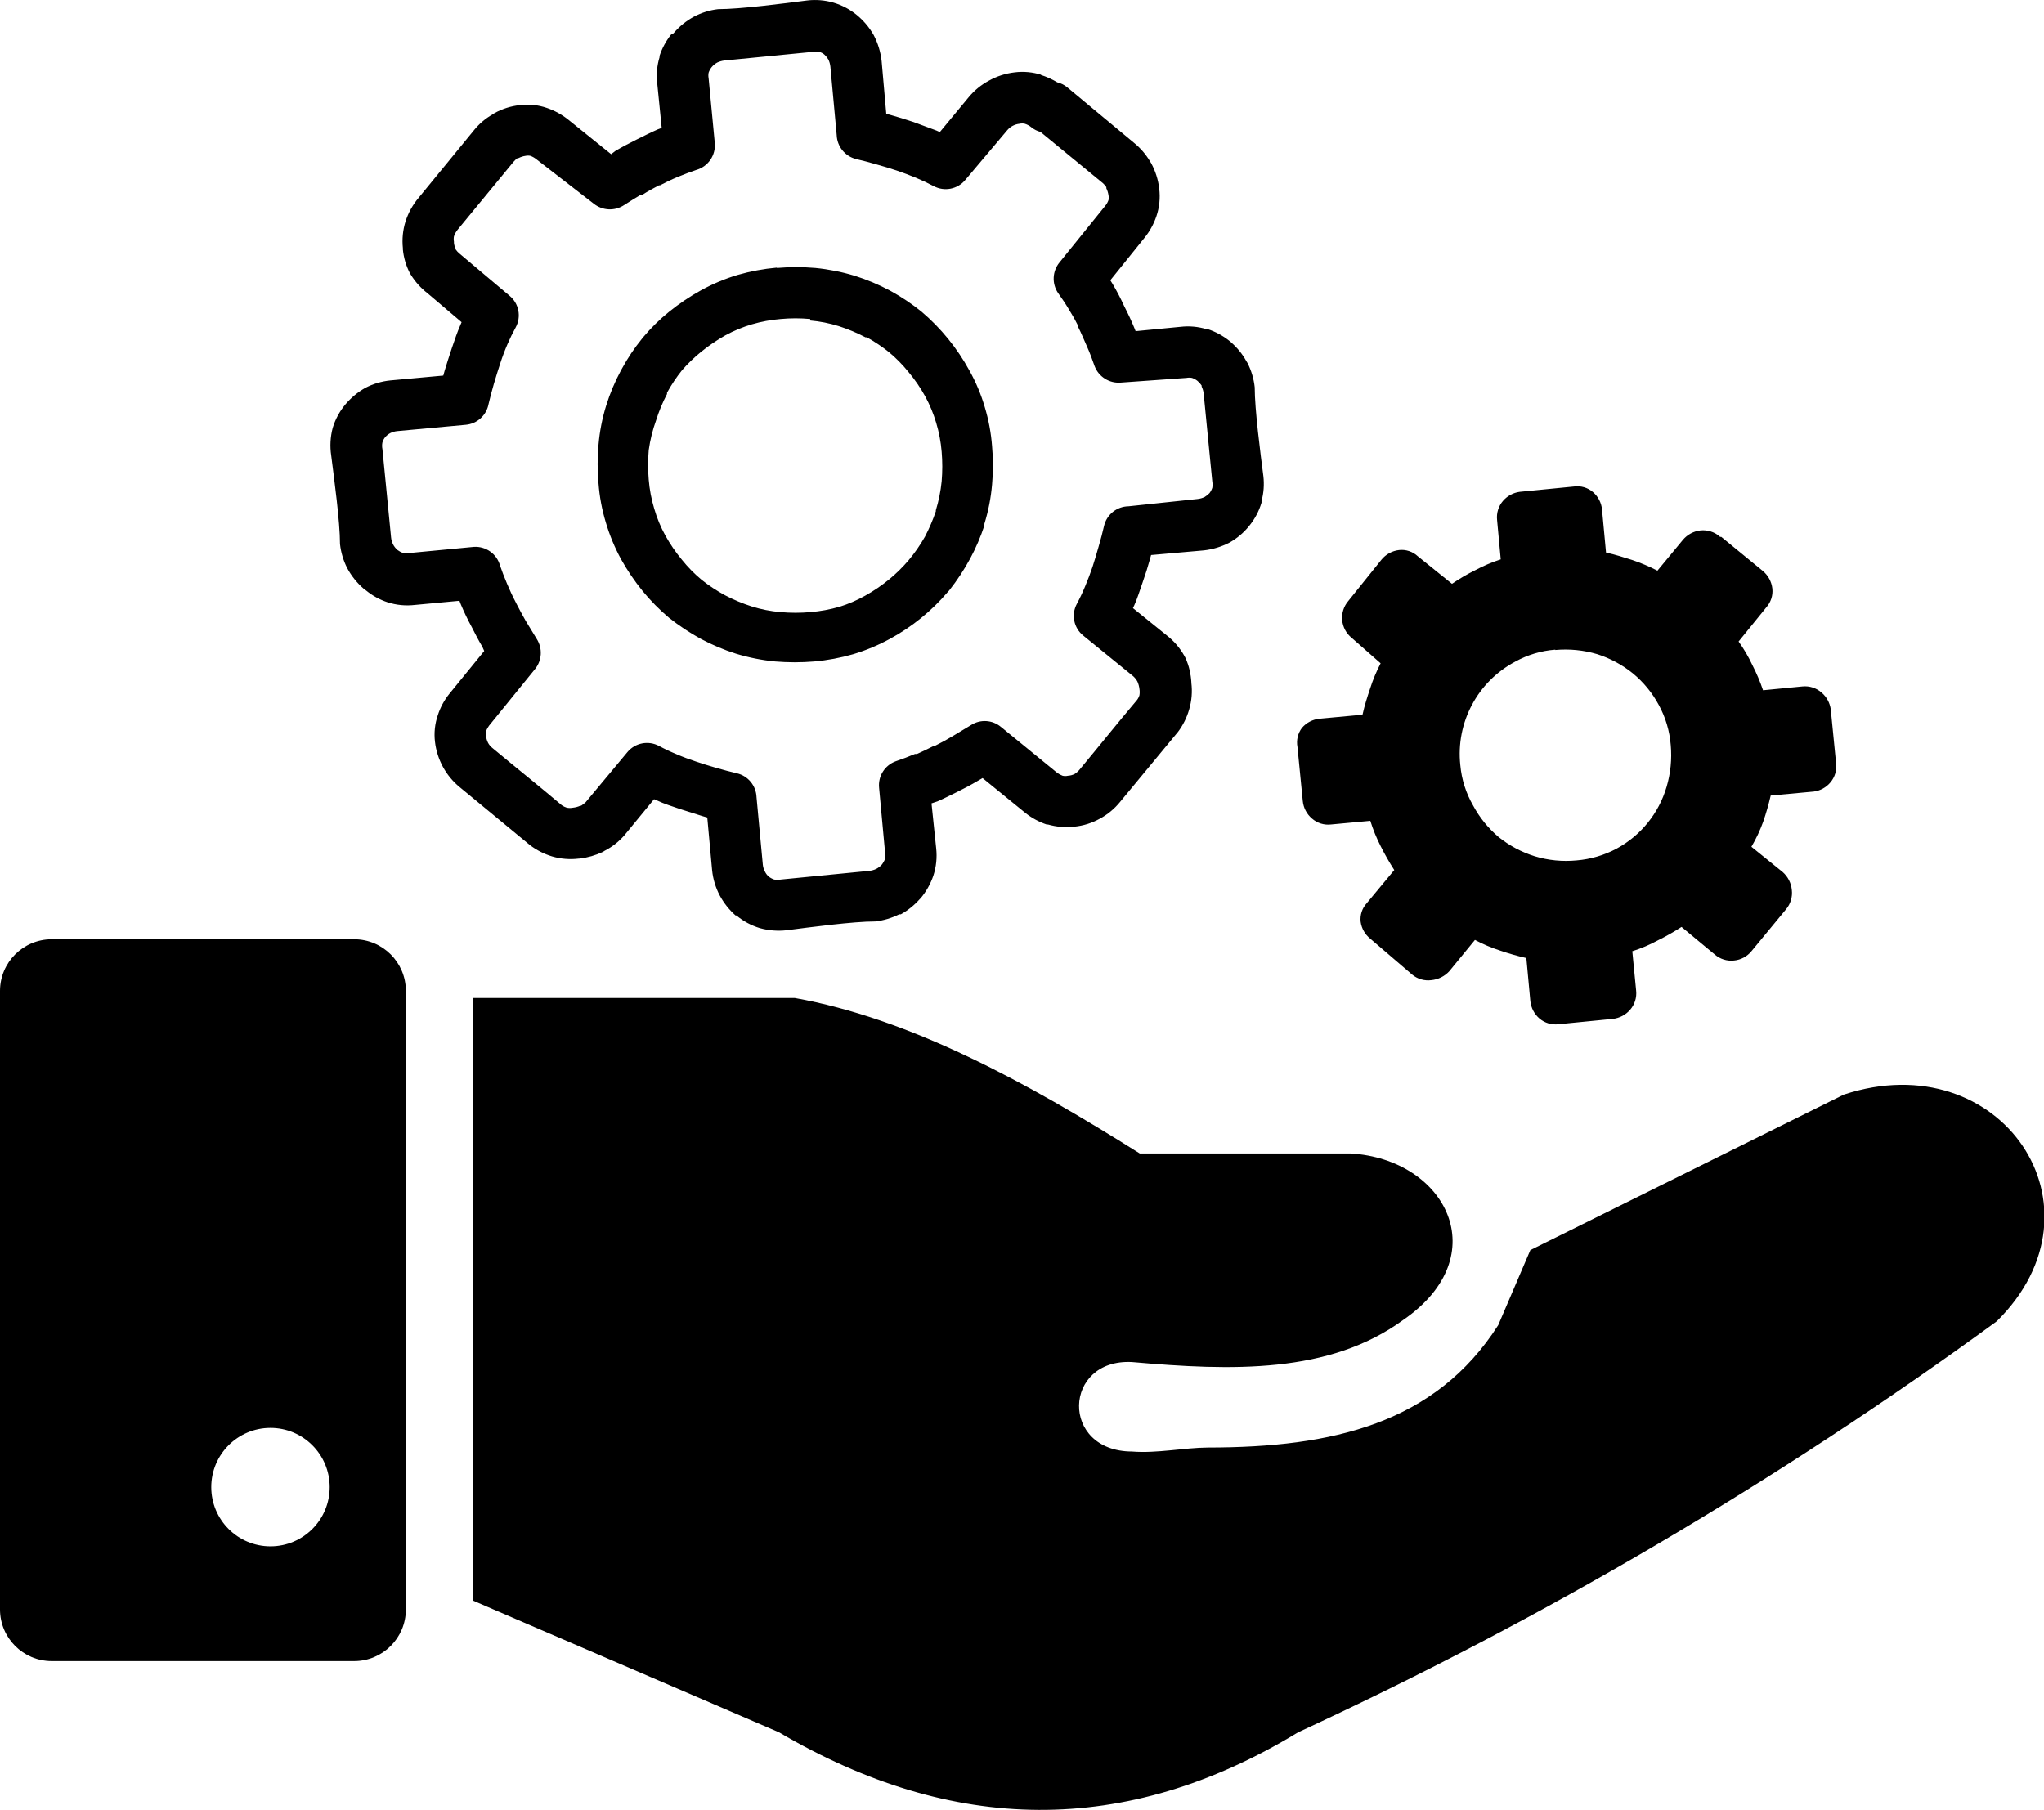
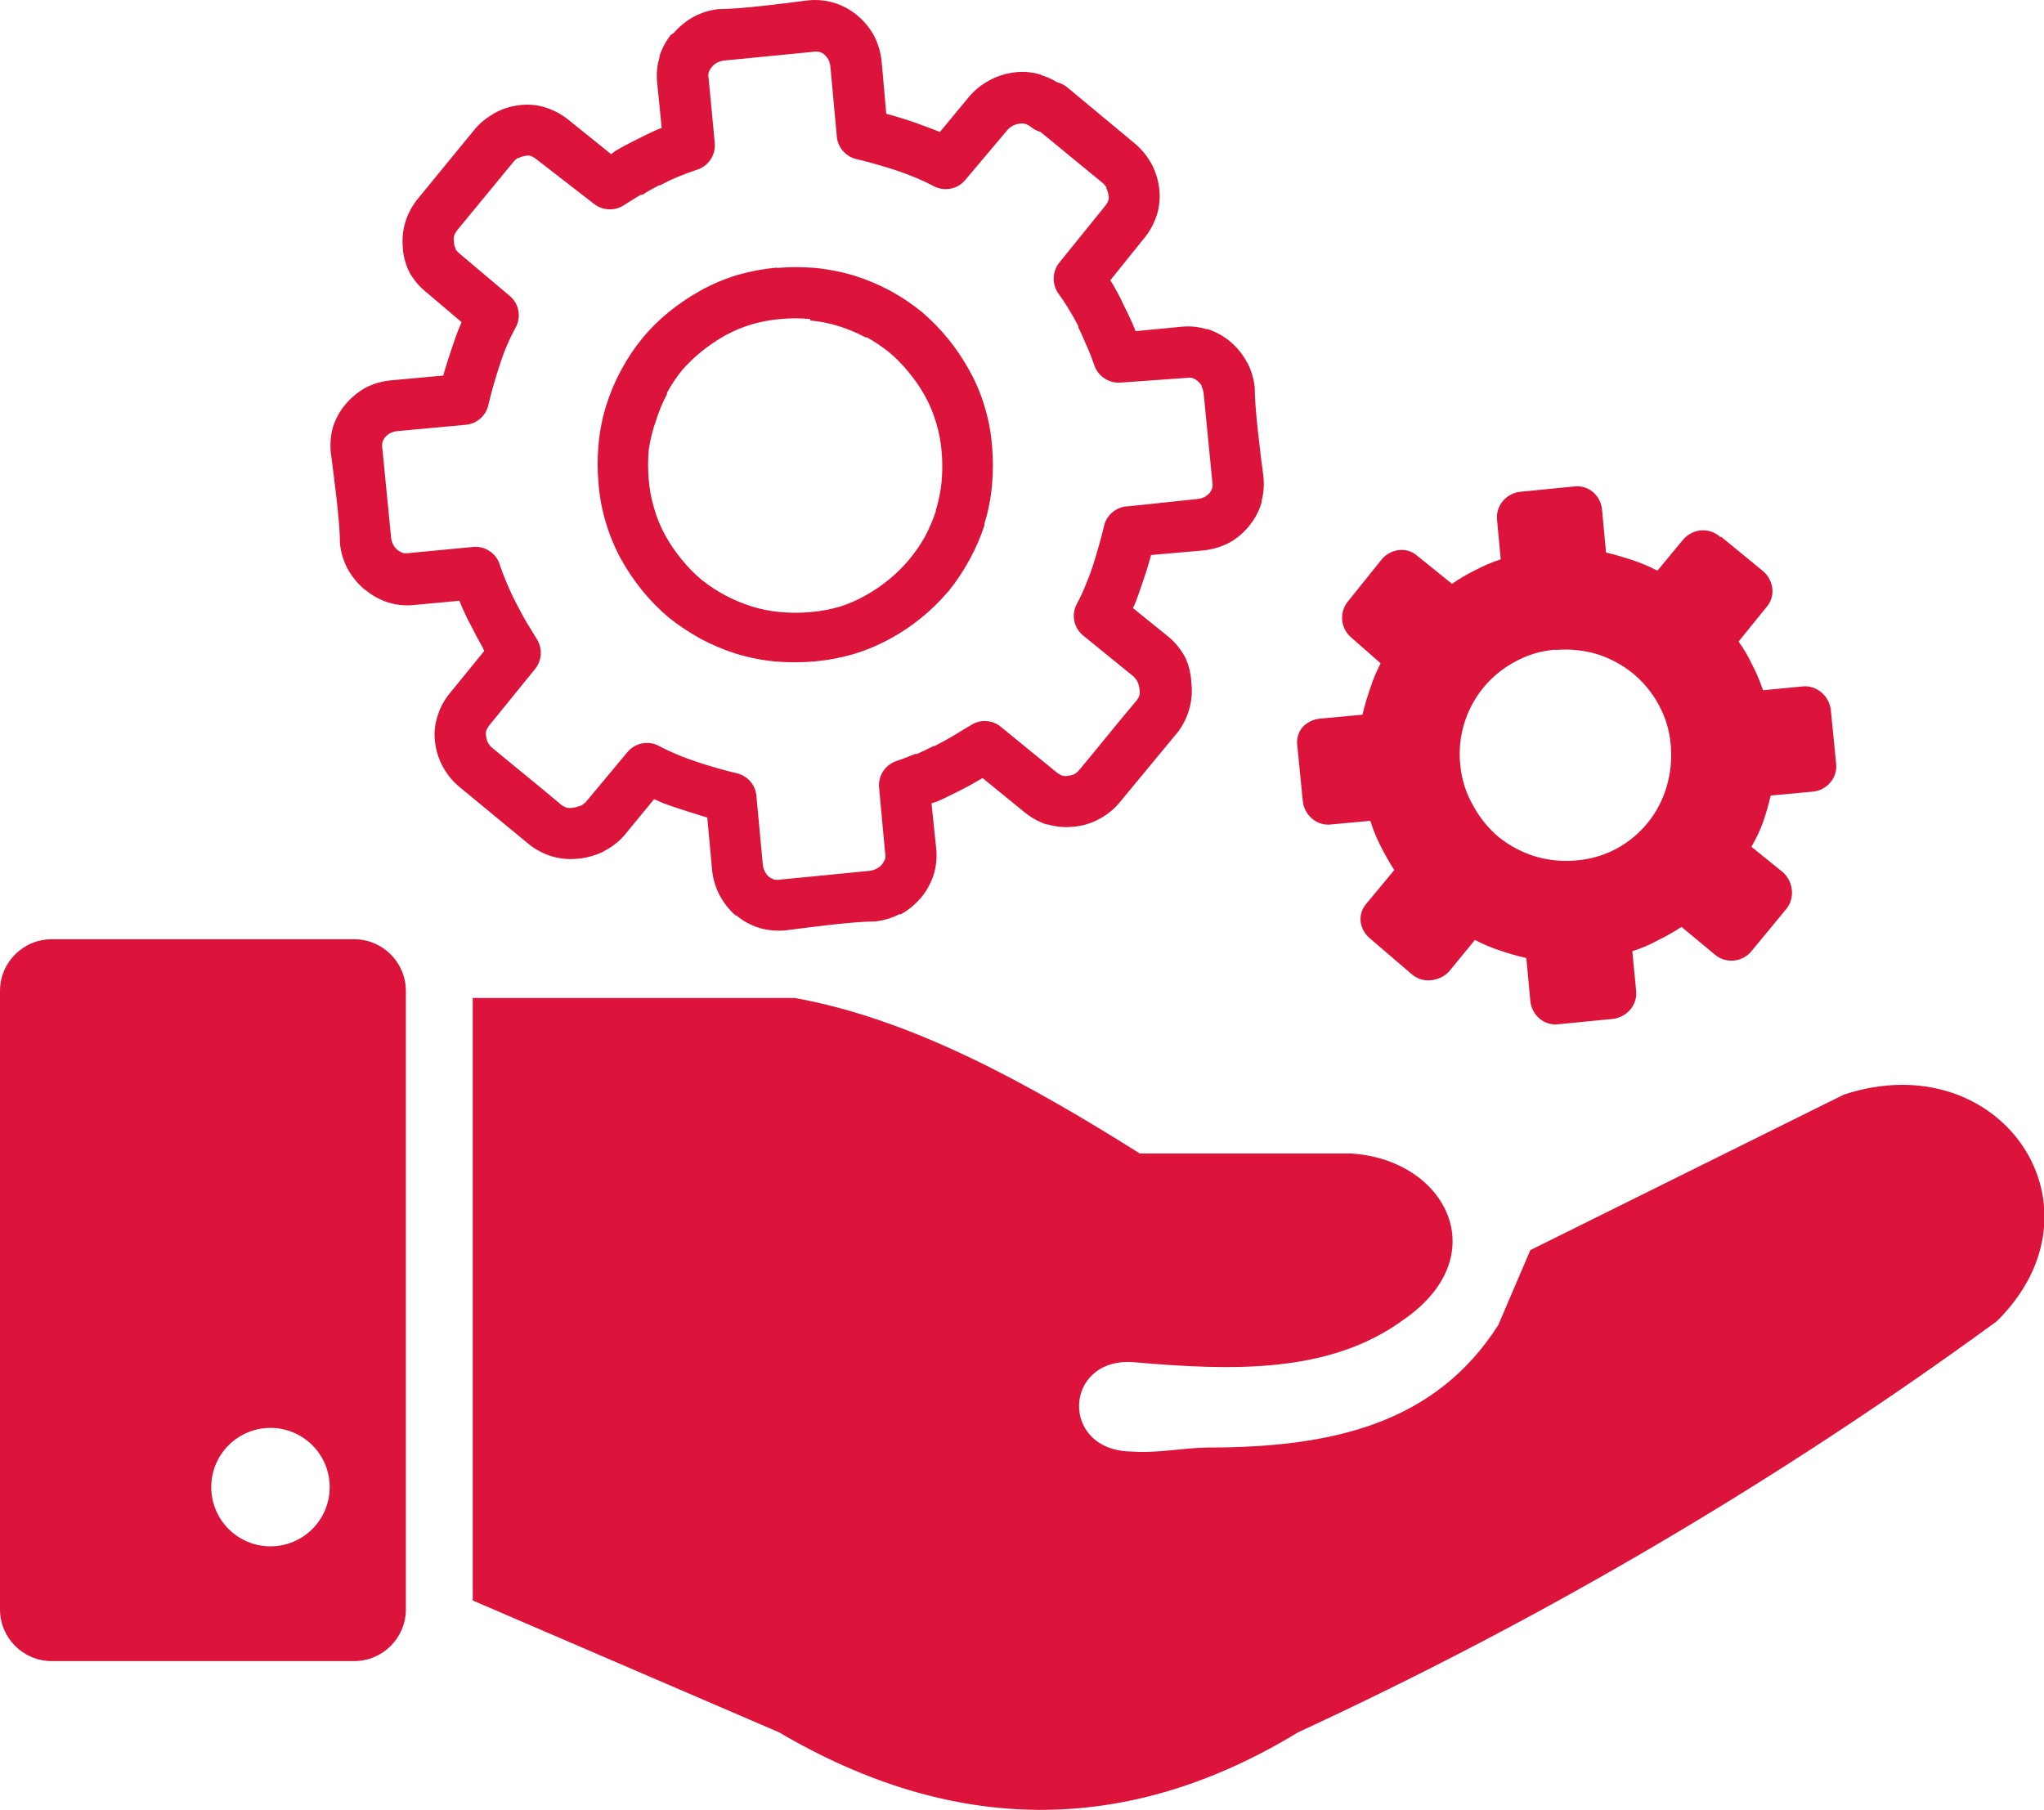
<svg xmlns="http://www.w3.org/2000/svg" id="Layer_1" data-name="Layer 1" viewBox="0 0 122.88 108.82">
  <defs>
    <style>.cls-1{fill-rule:evenodd;}</style>
  </defs>
-   <path class="cls-1" d="M3.1,56.47H21.3a3.11,3.11,0,0,1,3.1,3.1v37.2a3.11,3.11,0,0,1-3.1,3.1H3.1A3.11,3.11,0,0,1,0,96.77V59.57a3.11,3.11,0,0,1,3.1-3.1ZM28.42,96.23V60H47.77c6.92,1.24,13.84,5,20.75,9.35H81.2c5.73.34,8.74,6.16,3.17,10-4.45,3.26-10.31,3.07-16.32,2.54-4.15-.21-4.33,5.36,0,5.38,1.5.12,3.13-.23,4.56-.24,7.5,0,13.68-1.44,17.46-7.36L92,75.16l18.85-9.35c9.44-3.1,16.14,6.77,9.19,13.63a247,247,0,0,1-42,24.71c-10.4,6.33-20.81,6.11-31.21,0l-18.4-7.92ZM62,7.65a1.15,1.15,0,0,0-.39-.21.72.72,0,0,0-.32,0,1.11,1.11,0,0,0-.73.38l-2.53,3a1.53,1.53,0,0,1-1.9.37c-.34-.18-.7-.35-1.06-.5s-.79-.31-1.17-.44-.77-.24-1.22-.37-.83-.23-1.22-.32A1.54,1.54,0,0,1,50.3,8.12L49.92,4a1.29,1.29,0,0,0-.12-.42,1.22,1.22,0,0,0-.23-.29.72.72,0,0,0-.32-.17.92.92,0,0,0-.41,0l-5.31.52a1.42,1.42,0,0,0-.41.12,1.17,1.17,0,0,0-.34.28,1.08,1.08,0,0,0-.18.33v0a.89.89,0,0,0,0,.33l.37,3.89a1.54,1.54,0,0,1-1.12,1.63c-.32.11-.68.24-1.09.41s-.76.34-1.08.51l-.06,0c-.34.18-.7.37-1,.57l-.1,0c-.34.2-.67.41-1,.62a1.55,1.55,0,0,1-1.82-.08L32.24,9.57a1.28,1.28,0,0,0-.35-.2.69.69,0,0,0-.3,0,1.31,1.31,0,0,0-.41.13l-.06,0a1.34,1.34,0,0,0-.25.23L27.52,13.8a1.3,1.3,0,0,0-.23.41.87.87,0,0,0,0,.32v.07a.9.9,0,0,0,.1.34l0,.05a1.16,1.16,0,0,0,.24.26l3,2.53A1.52,1.52,0,0,1,31,19.69a11.4,11.4,0,0,0-.49,1,12.37,12.37,0,0,0-.44,1.17c-.12.37-.25.77-.38,1.22s-.23.84-.32,1.22A1.53,1.53,0,0,1,28,25.54l-4.13.38a1.23,1.23,0,0,0-.41.12,1.13,1.13,0,0,0-.3.24.9.9,0,0,0-.17.32,1,1,0,0,0,0,.4l.52,5.31a1.22,1.22,0,0,0,.12.42,1.11,1.11,0,0,0,.27.34,1.35,1.35,0,0,0,.33.18,1.09,1.09,0,0,0,.37,0l3.89-.37A1.53,1.53,0,0,1,30.06,34c.11.32.25.69.42,1.09s.33.75.51,1.09l.07.14c.16.31.34.65.54,1l.67,1.1a1.55,1.55,0,0,1-.1,1.8L29.4,43.63a1.5,1.5,0,0,0-.18.32.9.9,0,0,0,0,.29,1.16,1.16,0,0,0,.12.42,1,1,0,0,0,.26.31c1.38,1.15,2.8,2.28,4.17,3.44a1.05,1.05,0,0,0,.3.15.94.94,0,0,0,.38,0h0a1.42,1.42,0,0,0,.44-.12l.05,0a2.47,2.47,0,0,0,.27-.21l2.5-3a1.53,1.53,0,0,1,1.91-.38,11.47,11.47,0,0,0,1.06.5c.39.17.78.31,1.17.44s.76.25,1.22.38.83.23,1.22.32a1.53,1.53,0,0,1,1.19,1.44L45.86,52a1.1,1.1,0,0,0,.13.41.93.93,0,0,0,.23.3,1.11,1.11,0,0,0,.32.17,1.09,1.09,0,0,0,.41,0l5.3-.52a1.28,1.28,0,0,0,.43-.12l0,0A1.24,1.24,0,0,0,53,52a1.28,1.28,0,0,0,.21-.37.72.72,0,0,0,0-.36l-.36-3.9a1.53,1.53,0,0,1,1-1.6c.39-.13.78-.28,1.16-.44l.12,0c.32-.14.64-.3,1-.48l.06,0c.38-.19.75-.39,1.08-.59l1.11-.67a1.52,1.52,0,0,1,1.79.11l3.38,2.76a1.35,1.35,0,0,0,.33.18h0a.69.69,0,0,0,.32,0,1,1,0,0,0,.41-.11,1.22,1.22,0,0,0,.3-.27c1.15-1.38,2.28-2.8,3.44-4.17a.89.89,0,0,0,.15-.29,1.15,1.15,0,0,0,0-.38v0a1.5,1.5,0,0,0-.12-.44,1.21,1.21,0,0,0-.25-.32l-3-2.44a1.52,1.52,0,0,1-.39-1.92,11.47,11.47,0,0,0,.5-1.06c.17-.41.32-.8.44-1.16s.24-.78.37-1.23.23-.82.32-1.22a1.53,1.53,0,0,1,1.47-1.19L72,30a1.29,1.29,0,0,0,.42-.12,1.54,1.54,0,0,0,.29-.23,1.11,1.11,0,0,0,.17-.32v0a1.13,1.13,0,0,0,0-.38l-.52-5.3a1.31,1.31,0,0,0-.12-.41l0-.06a1.26,1.26,0,0,0-.25-.28,1.08,1.08,0,0,0-.33-.18h0a.89.89,0,0,0-.33,0L67.4,23a1.55,1.55,0,0,1-1.6-1c-.13-.37-.27-.76-.45-1.16s-.35-.82-.52-1.15l0-.07a11.26,11.26,0,0,0-.56-1c-.2-.34-.43-.68-.66-1a1.54,1.54,0,0,1,.09-1.85l2.74-3.39a1.15,1.15,0,0,0,.2-.35.67.67,0,0,0,0-.29,1.38,1.38,0,0,0-.13-.42l0-.07a1.17,1.17,0,0,0-.21-.24L62.55,7.93A1.46,1.46,0,0,1,62,7.65Zm41.38,24.6a1.54,1.54,0,0,0-1.15-.36,1.62,1.62,0,0,0-1.06.57l-1.53,1.85a10.69,10.69,0,0,0-1.51-.64c-.54-.17-1-.32-1.58-.45l-.24-2.58a1.57,1.57,0,0,0-.55-1.06,1.45,1.45,0,0,0-1.14-.33l-3.26.32a1.61,1.61,0,0,0-1,.54A1.51,1.51,0,0,0,90,31.26l.22,2.37a9.37,9.37,0,0,0-1.53.65,11.4,11.4,0,0,0-1.4.82l-2.06-1.66a1.42,1.42,0,0,0-1.12-.37,1.6,1.6,0,0,0-1.06.58l-2,2.49a1.55,1.55,0,0,0,.21,2.21L83,39.88a9.6,9.6,0,0,0-.63,1.51c-.18.54-.33,1-.46,1.58l-2.58.24a1.6,1.6,0,0,0-1.06.55A1.46,1.46,0,0,0,78,44.91l.32,3.25a1.58,1.58,0,0,0,.55,1.05,1.47,1.47,0,0,0,1.14.36l2.37-.22A9.79,9.79,0,0,0,83,50.87a15.71,15.71,0,0,0,.82,1.44l-1.66,2a1.41,1.41,0,0,0-.36,1.12,1.58,1.58,0,0,0,.57,1L84.9,58.6a1.5,1.5,0,0,0,1.15.33,1.68,1.68,0,0,0,1.08-.54l1.54-1.88a9.25,9.25,0,0,0,1.51.64,14.89,14.89,0,0,0,1.58.45L92,60.19a1.61,1.61,0,0,0,.55,1.05,1.49,1.49,0,0,0,1.15.34l3.25-.32A1.62,1.62,0,0,0,98,60.71a1.51,1.51,0,0,0,.36-1.15l-.23-2.37a8.69,8.69,0,0,0,1.53-.65,14.52,14.52,0,0,0,1.43-.81l2,1.66a1.51,1.51,0,0,0,1.15.36,1.54,1.54,0,0,0,1.06-.57l2.08-2.52a1.53,1.53,0,0,0,.34-1.15,1.64,1.64,0,0,0-.55-1.08l-1.88-1.52A8.9,8.9,0,0,0,106,49.4a15.43,15.43,0,0,0,.45-1.57l2.59-.24a1.57,1.57,0,0,0,1-.55,1.48,1.48,0,0,0,.34-1.15l-.32-3.25a1.62,1.62,0,0,0-.55-1,1.51,1.51,0,0,0-1.15-.37l-2.37.23a11.13,11.13,0,0,0-.65-1.53,8.72,8.72,0,0,0-.82-1.4l1.67-2.06a1.46,1.46,0,0,0,.36-1.12,1.62,1.62,0,0,0-.57-1.06l-2.5-2.05-.08,0ZM93.5,39.08a6.73,6.73,0,0,1,2.52.25,6.58,6.58,0,0,1,2.15,1.16,6.36,6.36,0,0,1,1.55,1.89,6,6,0,0,1,.72,2.41,6.71,6.71,0,0,1-.25,2.52,6.21,6.21,0,0,1-3,3.71,6.17,6.17,0,0,1-2.41.71,6.51,6.51,0,0,1-2.52-.25,6.61,6.61,0,0,1-2.16-1.15,6.53,6.53,0,0,1-1.54-1.9A5.92,5.92,0,0,1,87.79,46a6.28,6.28,0,0,1,3.3-6.22,5.92,5.92,0,0,1,2.41-.72ZM62.56,4.5a4.64,4.64,0,0,1,1,.45,1.48,1.48,0,0,1,.6.3L68.19,8.6a4.19,4.19,0,0,1,.94,1.09l.08.13a4.23,4.23,0,0,1,.48,1.52A3.72,3.72,0,0,1,69.52,13a4.19,4.19,0,0,1-.71,1.29l-2.06,2.56.13.21a13.49,13.49,0,0,1,.71,1.36q.36.7.6,1.29l.08.2,2.7-.26a3.85,3.85,0,0,1,1.56.14l.08,0a4.19,4.19,0,0,1,1.28.69l.14.12a4.18,4.18,0,0,1,.89,1.1l.08.13a4.2,4.2,0,0,1,.43,1.45c0,1.34.34,3.94.52,5.34a4,4,0,0,1-.11,1.51l0,.09a4,4,0,0,1-.75,1.41l0,0a4.06,4.06,0,0,1-1.19,1,4.42,4.42,0,0,1-1.52.46l-3.18.28-.08.29c-.11.4-.25.85-.43,1.36s-.33,1-.5,1.37l-.08.17,2.19,1.77a4.14,4.14,0,0,1,1,1.29A4.28,4.28,0,0,1,71.62,41v.05a3.93,3.93,0,0,1-.13,1.6A4.14,4.14,0,0,1,70.82,44l-3.49,4.22a4,4,0,0,1-1.21,1,3.92,3.92,0,0,1-1.53.48A4.07,4.07,0,0,1,63,49.57l-.08,0a4.29,4.29,0,0,1-1.26-.68l-2.59-2.11-.26.15c-.44.26-.87.49-1.28.69s-.76.38-1.17.56L56,48.3,56.28,51a3.91,3.91,0,0,1-.17,1.65A4.26,4.26,0,0,1,55.35,54l-.06.06a4.39,4.39,0,0,1-1.13.91l-.1,0a4.28,4.28,0,0,1-1.44.43c-1.34,0-3.94.35-5.34.53a4.23,4.23,0,0,1-1.6-.13,4,4,0,0,1-1.41-.76l-.05,0a4.38,4.38,0,0,1-.95-1.2,4.15,4.15,0,0,1-.46-1.52l-.29-3.17-.28-.08-1.36-.43c-.48-.16-1-.33-1.37-.51l-.19-.08-1.8,2.19a4,4,0,0,1-1.17.91l-.11.07a4.6,4.6,0,0,1-1.39.4H34.8a4,4,0,0,1-1.61-.13,4.2,4.2,0,0,1-1.33-.68l-4.23-3.49a4.12,4.12,0,0,1-1-1.21,4.17,4.17,0,0,1-.48-1.51A3.6,3.6,0,0,1,26.32,43,4,4,0,0,1,27,41.73l2.11-2.59L29,38.89c-.22-.37-.43-.77-.64-1.19l0,0c-.25-.46-.46-.9-.65-1.35l-.09-.23-2.68.25a3.87,3.87,0,0,1-1.64-.16,4,4,0,0,1-1.28-.7l-.15-.11a4.36,4.36,0,0,1-1-1.25,4.21,4.21,0,0,1-.43-1.44c0-1.35-.35-3.91-.53-5.33A4.1,4.1,0,0,1,20,25.73a4,4,0,0,1,.76-1.41l0,0a4.42,4.42,0,0,1,1.2-1,4.15,4.15,0,0,1,1.52-.45l3.17-.29.08-.29c.12-.39.26-.85.43-1.35s.34-1,.51-1.38l.08-.19L25.7,17.63a4.22,4.22,0,0,1-1-1.11l-.06-.1A3.92,3.92,0,0,1,24.22,15l0-.08a4,4,0,0,1,.16-1.61,4.18,4.18,0,0,1,.78-1.41l3.35-4.09a3.92,3.92,0,0,1,1.1-.93l.12-.08a4,4,0,0,1,1.52-.48,3.59,3.59,0,0,1,1.63.17,4.28,4.28,0,0,1,1.29.71l2.57,2.07L37,9.07c.41-.24.83-.46,1.25-.67s.88-.44,1.29-.62l.24-.09L39.51,5a3.85,3.85,0,0,1,.14-1.56l0-.08a4.19,4.19,0,0,1,.69-1.28L40.49,2a4.28,4.28,0,0,1,1.23-1A4.13,4.13,0,0,1,43.17.55c1.34,0,3.94-.34,5.34-.52a4,4,0,0,1,1.6.13,4,4,0,0,1,1.41.75l0,0a4.34,4.34,0,0,1,1,1.19A4.42,4.42,0,0,1,53,3.66l.28,3.18.29.08c.39.11.85.25,1.36.42l1.37.51.2.09,1.73-2.09a4.08,4.08,0,0,1,1.22-1A4.15,4.15,0,0,1,61,4.35a3.77,3.77,0,0,1,1.61.15ZM46.71,16.11a13.72,13.72,0,0,1,2.31,0,12.18,12.18,0,0,1,2.36.47h0a12.34,12.34,0,0,1,2.12.89l.09.05a12.59,12.59,0,0,1,1.8,1.21l0,0a12.48,12.48,0,0,1,2.89,3.55,10.57,10.57,0,0,1,.92,2.19,10.93,10.93,0,0,1,.44,2.36v0a12.65,12.65,0,0,1,0,2.3,11.2,11.2,0,0,1-.46,2.36l0,.1a12.25,12.25,0,0,1-.86,2,13.25,13.25,0,0,1-1.25,1.9l-.1.11a12.2,12.2,0,0,1-3.47,2.81,11.49,11.49,0,0,1-2.2.92,12.34,12.34,0,0,1-2.35.44,14.2,14.2,0,0,1-2.35,0,12,12,0,0,1-2.36-.47h0a12.58,12.58,0,0,1-2.11-.89,13.6,13.6,0,0,1-1.9-1.26l0,0a12.25,12.25,0,0,1-1.6-1.62,13.21,13.21,0,0,1-1.3-1.92,11.35,11.35,0,0,1-.91-2.2,10.93,10.93,0,0,1-.44-2.36v0a12.65,12.65,0,0,1,0-2.3,11.2,11.2,0,0,1,.46-2.36h0a12,12,0,0,1,.89-2.12l.05-.09a11.65,11.65,0,0,1,1.21-1.81l.08-.1a11.28,11.28,0,0,1,1.56-1.53,13.15,13.15,0,0,1,1.92-1.29,11.3,11.3,0,0,1,2.19-.92,12.59,12.59,0,0,1,2.36-.44Zm2,3.07a9.62,9.62,0,0,0-1.78,0h0a8.82,8.82,0,0,0-1.73.32,8.2,8.2,0,0,0-1.59.66,10.44,10.44,0,0,0-1.47,1A9.3,9.3,0,0,0,41,22.26l0,0a9.32,9.32,0,0,0-.9,1.35l0,.08a9.46,9.46,0,0,0-.66,1.59A8.85,8.85,0,0,0,39,27.06a10.57,10.57,0,0,0,0,1.78v0a8.36,8.36,0,0,0,.33,1.74A7.85,7.85,0,0,0,40,32.2a9.54,9.54,0,0,0,1,1.46,8.38,8.38,0,0,0,1.18,1.2,9.55,9.55,0,0,0,1.41.93,10.11,10.11,0,0,0,1.6.67,8,8,0,0,0,1.73.34,9.94,9.94,0,0,0,1.81,0,9.06,9.06,0,0,0,1.74-.32A8,8,0,0,0,52,35.82a9.64,9.64,0,0,0,1.47-1,9.3,9.3,0,0,0,1.14-1.12l0,0a9.49,9.49,0,0,0,1-1.44,10.86,10.86,0,0,0,.65-1.52v-.06a9,9,0,0,0,.35-1.74,10.57,10.57,0,0,0,0-1.78v0a8.36,8.36,0,0,0-.33-1.74,8.1,8.1,0,0,0-.66-1.59,9.08,9.08,0,0,0-1-1.46,8.38,8.38,0,0,0-1.18-1.2,9.64,9.64,0,0,0-1.33-.89l-.08,0a10,10,0,0,0-1.6-.67,8.06,8.06,0,0,0-1.72-.34ZM16.25,85.85a3.56,3.56,0,1,1-3.55,3.56,3.56,3.56,0,0,1,3.55-3.56Z" />
+   <path fill="#DC143C" class="cls-1" d="M3.1,56.47H21.3a3.11,3.11,0,0,1,3.1,3.1v37.2a3.11,3.11,0,0,1-3.1,3.1H3.1A3.11,3.11,0,0,1,0,96.77V59.57a3.11,3.11,0,0,1,3.1-3.1ZM28.42,96.23V60H47.77c6.92,1.24,13.84,5,20.75,9.35H81.2c5.73.34,8.74,6.16,3.17,10-4.45,3.26-10.31,3.07-16.32,2.54-4.15-.21-4.33,5.36,0,5.38,1.5.12,3.13-.23,4.56-.24,7.5,0,13.68-1.44,17.46-7.36L92,75.16l18.85-9.35c9.44-3.1,16.14,6.77,9.19,13.63a247,247,0,0,1-42,24.71c-10.4,6.33-20.81,6.11-31.21,0l-18.4-7.92ZM62,7.65a1.15,1.15,0,0,0-.39-.21.72.72,0,0,0-.32,0,1.11,1.11,0,0,0-.73.38l-2.53,3a1.53,1.53,0,0,1-1.9.37c-.34-.18-.7-.35-1.06-.5s-.79-.31-1.17-.44-.77-.24-1.22-.37-.83-.23-1.22-.32A1.54,1.54,0,0,1,50.3,8.12L49.92,4a1.29,1.29,0,0,0-.12-.42,1.22,1.22,0,0,0-.23-.29.72.72,0,0,0-.32-.17.92.92,0,0,0-.41,0l-5.31.52a1.42,1.42,0,0,0-.41.12,1.17,1.17,0,0,0-.34.28,1.08,1.08,0,0,0-.18.33v0a.89.89,0,0,0,0,.33l.37,3.89a1.54,1.54,0,0,1-1.12,1.63c-.32.11-.68.24-1.09.41s-.76.34-1.08.51l-.06,0c-.34.18-.7.37-1,.57l-.1,0c-.34.2-.67.41-1,.62a1.55,1.55,0,0,1-1.82-.08L32.24,9.57a1.28,1.28,0,0,0-.35-.2.69.69,0,0,0-.3,0,1.31,1.31,0,0,0-.41.13l-.06,0a1.34,1.34,0,0,0-.25.23L27.52,13.8a1.3,1.3,0,0,0-.23.41.87.87,0,0,0,0,.32v.07a.9.9,0,0,0,.1.34l0,.05a1.16,1.16,0,0,0,.24.26l3,2.53A1.52,1.52,0,0,1,31,19.69a11.4,11.4,0,0,0-.49,1,12.37,12.37,0,0,0-.44,1.17c-.12.37-.25.77-.38,1.22s-.23.84-.32,1.22A1.53,1.53,0,0,1,28,25.54l-4.13.38a1.23,1.23,0,0,0-.41.12,1.13,1.13,0,0,0-.3.24.9.9,0,0,0-.17.32,1,1,0,0,0,0,.4l.52,5.31a1.22,1.22,0,0,0,.12.42,1.11,1.11,0,0,0,.27.34,1.35,1.35,0,0,0,.33.18,1.09,1.09,0,0,0,.37,0l3.89-.37A1.53,1.53,0,0,1,30.06,34c.11.32.25.69.42,1.09s.33.75.51,1.09l.07.14c.16.31.34.65.54,1l.67,1.1a1.55,1.55,0,0,1-.1,1.8L29.4,43.63a1.5,1.5,0,0,0-.18.32.9.9,0,0,0,0,.29,1.16,1.16,0,0,0,.12.42,1,1,0,0,0,.26.31c1.38,1.15,2.8,2.28,4.17,3.44a1.05,1.05,0,0,0,.3.15.94.94,0,0,0,.38,0h0a1.42,1.42,0,0,0,.44-.12l.05,0a2.47,2.47,0,0,0,.27-.21l2.5-3a1.53,1.53,0,0,1,1.91-.38,11.47,11.47,0,0,0,1.06.5c.39.17.78.31,1.17.44s.76.25,1.22.38.83.23,1.22.32a1.53,1.53,0,0,1,1.19,1.44L45.86,52a1.1,1.1,0,0,0,.13.41.93.93,0,0,0,.23.3,1.11,1.11,0,0,0,.32.17,1.09,1.09,0,0,0,.41,0l5.3-.52a1.28,1.28,0,0,0,.43-.12l0,0A1.24,1.24,0,0,0,53,52a1.28,1.28,0,0,0,.21-.37.72.72,0,0,0,0-.36l-.36-3.9a1.53,1.53,0,0,1,1-1.6c.39-.13.78-.28,1.16-.44l.12,0c.32-.14.64-.3,1-.48l.06,0c.38-.19.75-.39,1.08-.59l1.11-.67a1.52,1.52,0,0,1,1.79.11l3.38,2.76a1.35,1.35,0,0,0,.33.18h0a.69.69,0,0,0,.32,0,1,1,0,0,0,.41-.11,1.22,1.22,0,0,0,.3-.27c1.15-1.38,2.28-2.8,3.44-4.17a.89.89,0,0,0,.15-.29,1.15,1.15,0,0,0,0-.38v0a1.5,1.5,0,0,0-.12-.44,1.21,1.21,0,0,0-.25-.32l-3-2.44a1.52,1.52,0,0,1-.39-1.92,11.47,11.47,0,0,0,.5-1.06c.17-.41.32-.8.44-1.16s.24-.78.37-1.23.23-.82.32-1.22a1.53,1.53,0,0,1,1.47-1.19L72,30a1.29,1.29,0,0,0,.42-.12,1.54,1.54,0,0,0,.29-.23,1.11,1.11,0,0,0,.17-.32v0a1.13,1.13,0,0,0,0-.38l-.52-5.3a1.31,1.31,0,0,0-.12-.41l0-.06a1.26,1.26,0,0,0-.25-.28,1.08,1.08,0,0,0-.33-.18h0a.89.89,0,0,0-.33,0L67.4,23a1.55,1.55,0,0,1-1.6-1c-.13-.37-.27-.76-.45-1.16s-.35-.82-.52-1.15l0-.07a11.26,11.26,0,0,0-.56-1c-.2-.34-.43-.68-.66-1a1.54,1.54,0,0,1,.09-1.85l2.74-3.39a1.15,1.15,0,0,0,.2-.35.67.67,0,0,0,0-.29,1.38,1.38,0,0,0-.13-.42l0-.07a1.17,1.17,0,0,0-.21-.24L62.55,7.93A1.46,1.46,0,0,1,62,7.65Zm41.38,24.6a1.54,1.54,0,0,0-1.15-.36,1.62,1.62,0,0,0-1.06.57l-1.53,1.85a10.69,10.69,0,0,0-1.51-.64c-.54-.17-1-.32-1.58-.45l-.24-2.58a1.57,1.57,0,0,0-.55-1.06,1.45,1.45,0,0,0-1.14-.33l-3.26.32a1.61,1.61,0,0,0-1,.54A1.51,1.51,0,0,0,90,31.26l.22,2.37a9.37,9.37,0,0,0-1.53.65,11.4,11.4,0,0,0-1.4.82l-2.06-1.66a1.42,1.42,0,0,0-1.12-.37,1.6,1.6,0,0,0-1.06.58l-2,2.49a1.55,1.55,0,0,0,.21,2.21L83,39.88a9.6,9.6,0,0,0-.63,1.51c-.18.54-.33,1-.46,1.58l-2.58.24a1.6,1.6,0,0,0-1.06.55A1.46,1.46,0,0,0,78,44.91l.32,3.25a1.58,1.58,0,0,0,.55,1.05,1.47,1.47,0,0,0,1.14.36l2.37-.22A9.79,9.79,0,0,0,83,50.87a15.71,15.71,0,0,0,.82,1.44l-1.66,2a1.41,1.41,0,0,0-.36,1.12,1.58,1.58,0,0,0,.57,1L84.9,58.6a1.5,1.5,0,0,0,1.15.33,1.68,1.68,0,0,0,1.08-.54l1.54-1.88a9.25,9.25,0,0,0,1.51.64,14.89,14.89,0,0,0,1.58.45L92,60.19a1.61,1.61,0,0,0,.55,1.05,1.49,1.49,0,0,0,1.15.34l3.25-.32A1.62,1.62,0,0,0,98,60.71a1.51,1.51,0,0,0,.36-1.15l-.23-2.37a8.69,8.69,0,0,0,1.53-.65,14.52,14.52,0,0,0,1.43-.81l2,1.66a1.51,1.51,0,0,0,1.15.36,1.54,1.54,0,0,0,1.06-.57l2.08-2.52a1.53,1.53,0,0,0,.34-1.15,1.64,1.64,0,0,0-.55-1.08l-1.88-1.52A8.9,8.9,0,0,0,106,49.4a15.43,15.43,0,0,0,.45-1.57l2.59-.24a1.57,1.57,0,0,0,1-.55,1.48,1.48,0,0,0,.34-1.15l-.32-3.25a1.62,1.62,0,0,0-.55-1,1.51,1.51,0,0,0-1.15-.37l-2.37.23a11.13,11.13,0,0,0-.65-1.53,8.72,8.72,0,0,0-.82-1.4l1.67-2.06a1.46,1.46,0,0,0,.36-1.12,1.62,1.62,0,0,0-.57-1.06l-2.5-2.05-.08,0ZM93.5,39.08a6.73,6.73,0,0,1,2.52.25,6.58,6.58,0,0,1,2.15,1.16,6.36,6.36,0,0,1,1.55,1.89,6,6,0,0,1,.72,2.41,6.71,6.71,0,0,1-.25,2.52,6.21,6.21,0,0,1-3,3.71,6.17,6.17,0,0,1-2.41.71,6.51,6.51,0,0,1-2.52-.25,6.61,6.61,0,0,1-2.16-1.15,6.53,6.53,0,0,1-1.54-1.9A5.92,5.92,0,0,1,87.79,46a6.28,6.28,0,0,1,3.3-6.22,5.92,5.92,0,0,1,2.41-.72ZM62.56,4.5a4.64,4.64,0,0,1,1,.45,1.48,1.48,0,0,1,.6.3L68.19,8.6a4.19,4.19,0,0,1,.94,1.09l.08.13a4.23,4.23,0,0,1,.48,1.52A3.72,3.72,0,0,1,69.52,13a4.19,4.19,0,0,1-.71,1.29l-2.06,2.56.13.21a13.49,13.49,0,0,1,.71,1.36q.36.7.6,1.29l.08.2,2.7-.26a3.85,3.85,0,0,1,1.56.14l.08,0a4.19,4.19,0,0,1,1.28.69l.14.12a4.18,4.18,0,0,1,.89,1.1l.08.13a4.2,4.2,0,0,1,.43,1.45c0,1.34.34,3.94.52,5.34a4,4,0,0,1-.11,1.51l0,.09a4,4,0,0,1-.75,1.41l0,0a4.06,4.06,0,0,1-1.19,1,4.42,4.42,0,0,1-1.52.46l-3.18.28-.08.29c-.11.4-.25.85-.43,1.36s-.33,1-.5,1.37l-.08.17,2.19,1.77a4.14,4.14,0,0,1,1,1.29A4.28,4.28,0,0,1,71.62,41v.05a3.93,3.93,0,0,1-.13,1.6A4.14,4.14,0,0,1,70.82,44l-3.49,4.22a4,4,0,0,1-1.21,1,3.92,3.92,0,0,1-1.53.48A4.07,4.07,0,0,1,63,49.57l-.08,0a4.29,4.29,0,0,1-1.26-.68l-2.59-2.11-.26.15c-.44.26-.87.49-1.28.69s-.76.38-1.17.56L56,48.3,56.28,51a3.91,3.91,0,0,1-.17,1.65A4.26,4.26,0,0,1,55.35,54l-.06.06a4.39,4.39,0,0,1-1.13.91l-.1,0a4.28,4.28,0,0,1-1.44.43c-1.34,0-3.94.35-5.34.53a4.23,4.23,0,0,1-1.6-.13,4,4,0,0,1-1.41-.76l-.05,0a4.38,4.38,0,0,1-.95-1.2,4.15,4.15,0,0,1-.46-1.52l-.29-3.17-.28-.08-1.36-.43c-.48-.16-1-.33-1.37-.51l-.19-.08-1.8,2.19a4,4,0,0,1-1.17.91l-.11.07a4.6,4.6,0,0,1-1.39.4H34.8a4,4,0,0,1-1.61-.13,4.2,4.2,0,0,1-1.33-.68l-4.23-3.49a4.12,4.12,0,0,1-1-1.21,4.17,4.17,0,0,1-.48-1.51A3.6,3.6,0,0,1,26.32,43,4,4,0,0,1,27,41.73l2.11-2.59L29,38.89c-.22-.37-.43-.77-.64-1.19l0,0c-.25-.46-.46-.9-.65-1.35l-.09-.23-2.68.25a3.87,3.87,0,0,1-1.64-.16,4,4,0,0,1-1.28-.7l-.15-.11a4.36,4.36,0,0,1-1-1.25,4.21,4.21,0,0,1-.43-1.44c0-1.35-.35-3.91-.53-5.33A4.1,4.1,0,0,1,20,25.73a4,4,0,0,1,.76-1.41l0,0a4.42,4.42,0,0,1,1.2-1,4.15,4.15,0,0,1,1.52-.45l3.17-.29.08-.29c.12-.39.26-.85.43-1.35s.34-1,.51-1.38l.08-.19L25.7,17.63a4.22,4.22,0,0,1-1-1.11l-.06-.1A3.92,3.92,0,0,1,24.22,15l0-.08a4,4,0,0,1,.16-1.61,4.18,4.18,0,0,1,.78-1.41l3.35-4.09a3.92,3.92,0,0,1,1.1-.93l.12-.08a4,4,0,0,1,1.52-.48,3.59,3.59,0,0,1,1.63.17,4.28,4.28,0,0,1,1.29.71l2.57,2.07L37,9.07c.41-.24.83-.46,1.25-.67s.88-.44,1.29-.62l.24-.09L39.51,5a3.85,3.85,0,0,1,.14-1.56l0-.08a4.19,4.19,0,0,1,.69-1.28L40.49,2a4.28,4.28,0,0,1,1.23-1A4.13,4.13,0,0,1,43.17.55c1.34,0,3.94-.34,5.34-.52a4,4,0,0,1,1.6.13,4,4,0,0,1,1.41.75l0,0a4.34,4.34,0,0,1,1,1.19A4.42,4.42,0,0,1,53,3.66l.28,3.18.29.08c.39.11.85.25,1.36.42l1.37.51.2.09,1.73-2.09a4.08,4.08,0,0,1,1.22-1A4.15,4.15,0,0,1,61,4.35a3.77,3.77,0,0,1,1.61.15ZM46.71,16.11a13.72,13.72,0,0,1,2.31,0,12.18,12.18,0,0,1,2.36.47h0a12.34,12.34,0,0,1,2.12.89l.09.05a12.59,12.59,0,0,1,1.8,1.21l0,0a12.48,12.48,0,0,1,2.89,3.55,10.57,10.57,0,0,1,.92,2.19,10.93,10.93,0,0,1,.44,2.36v0a12.65,12.65,0,0,1,0,2.3,11.2,11.2,0,0,1-.46,2.36l0,.1a12.25,12.25,0,0,1-.86,2,13.25,13.25,0,0,1-1.25,1.9l-.1.11a12.2,12.2,0,0,1-3.47,2.81,11.49,11.49,0,0,1-2.2.92,12.34,12.34,0,0,1-2.35.44,14.2,14.2,0,0,1-2.35,0,12,12,0,0,1-2.36-.47h0a12.58,12.58,0,0,1-2.11-.89,13.6,13.6,0,0,1-1.9-1.26l0,0a12.25,12.25,0,0,1-1.6-1.62,13.21,13.21,0,0,1-1.3-1.92,11.35,11.35,0,0,1-.91-2.2,10.93,10.93,0,0,1-.44-2.36v0a12.65,12.65,0,0,1,0-2.3,11.2,11.2,0,0,1,.46-2.36h0a12,12,0,0,1,.89-2.12l.05-.09a11.65,11.65,0,0,1,1.21-1.81l.08-.1a11.28,11.28,0,0,1,1.56-1.53,13.15,13.15,0,0,1,1.92-1.29,11.3,11.3,0,0,1,2.19-.92,12.59,12.59,0,0,1,2.36-.44Zm2,3.07a9.62,9.62,0,0,0-1.78,0h0a8.82,8.82,0,0,0-1.73.32,8.2,8.2,0,0,0-1.59.66,10.44,10.44,0,0,0-1.47,1A9.3,9.3,0,0,0,41,22.26l0,0a9.32,9.32,0,0,0-.9,1.35l0,.08a9.46,9.46,0,0,0-.66,1.59A8.85,8.85,0,0,0,39,27.06a10.57,10.57,0,0,0,0,1.78v0a8.36,8.36,0,0,0,.33,1.74A7.85,7.85,0,0,0,40,32.2a9.54,9.54,0,0,0,1,1.46,8.38,8.38,0,0,0,1.18,1.2,9.55,9.55,0,0,0,1.41.93,10.11,10.11,0,0,0,1.6.67,8,8,0,0,0,1.73.34,9.94,9.94,0,0,0,1.81,0,9.06,9.06,0,0,0,1.74-.32A8,8,0,0,0,52,35.82a9.64,9.64,0,0,0,1.47-1,9.3,9.3,0,0,0,1.14-1.12l0,0a9.49,9.49,0,0,0,1-1.44,10.86,10.86,0,0,0,.65-1.52v-.06a9,9,0,0,0,.35-1.74,10.57,10.57,0,0,0,0-1.78v0a8.36,8.36,0,0,0-.33-1.74,8.1,8.1,0,0,0-.66-1.59,9.08,9.08,0,0,0-1-1.46,8.38,8.38,0,0,0-1.18-1.2,9.64,9.64,0,0,0-1.33-.89l-.08,0a10,10,0,0,0-1.6-.67,8.06,8.06,0,0,0-1.72-.34ZM16.25,85.85a3.56,3.56,0,1,1-3.55,3.56,3.56,3.56,0,0,1,3.55-3.56Z" />
</svg>
